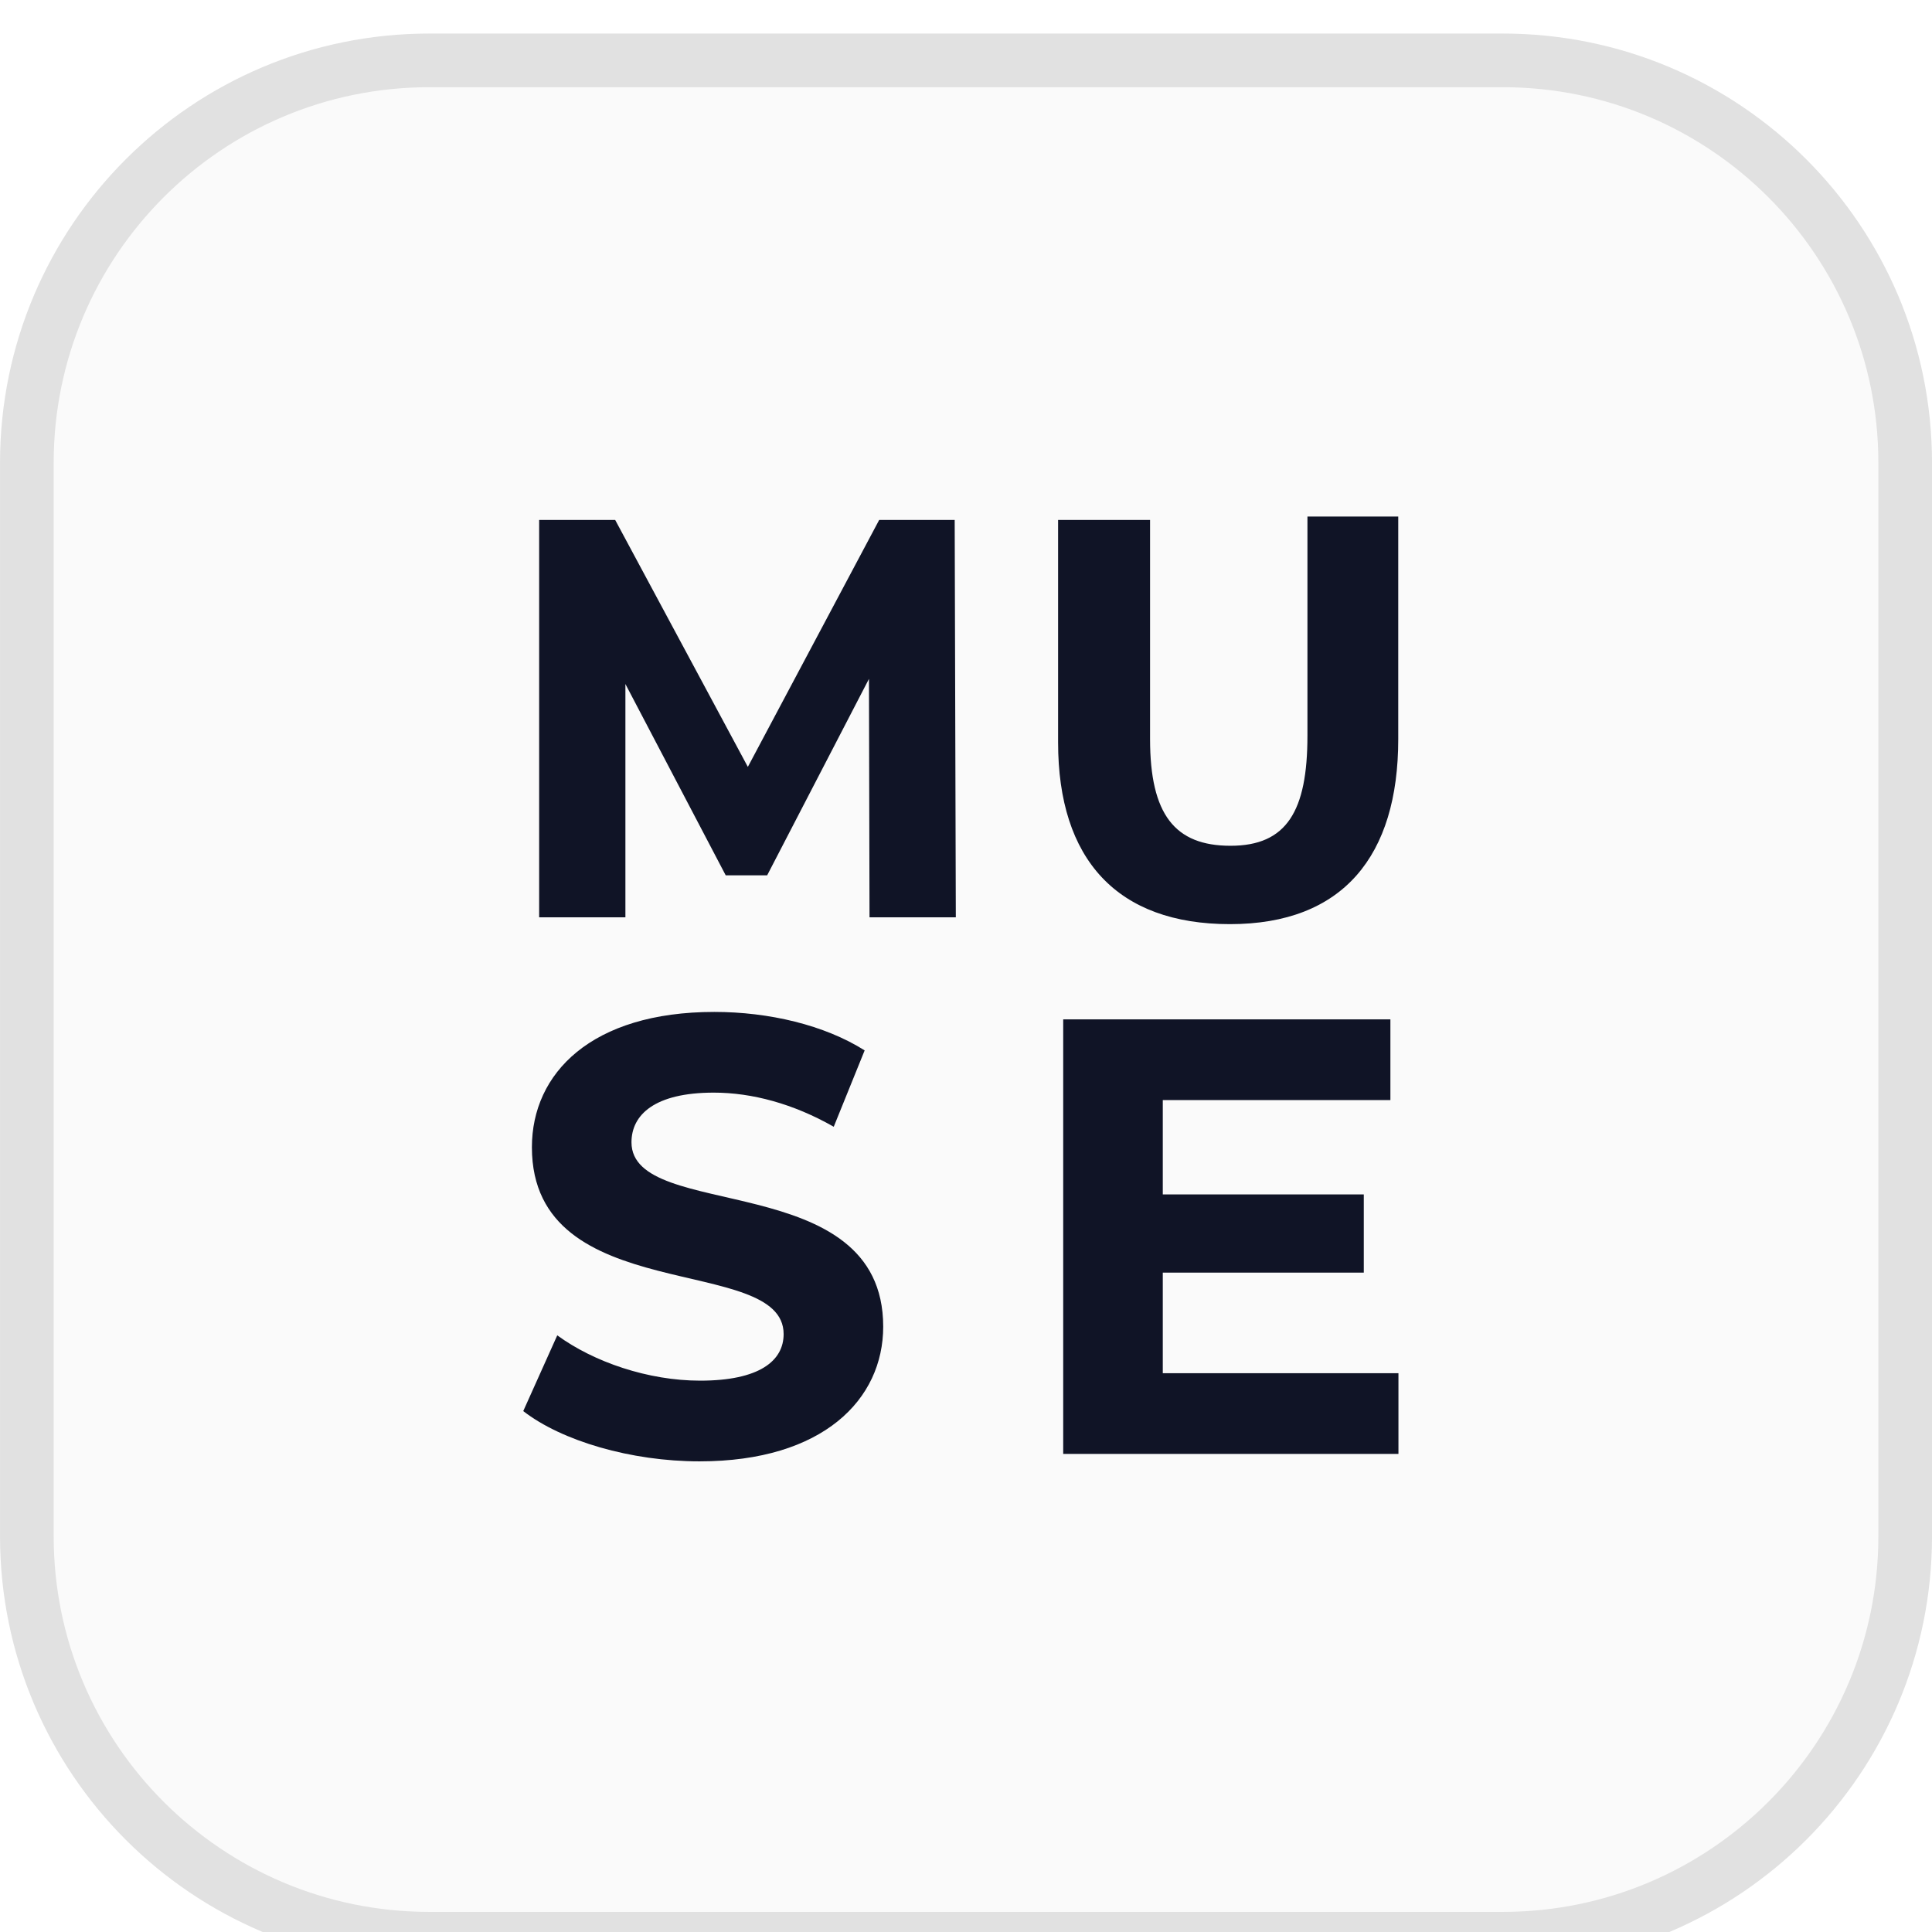
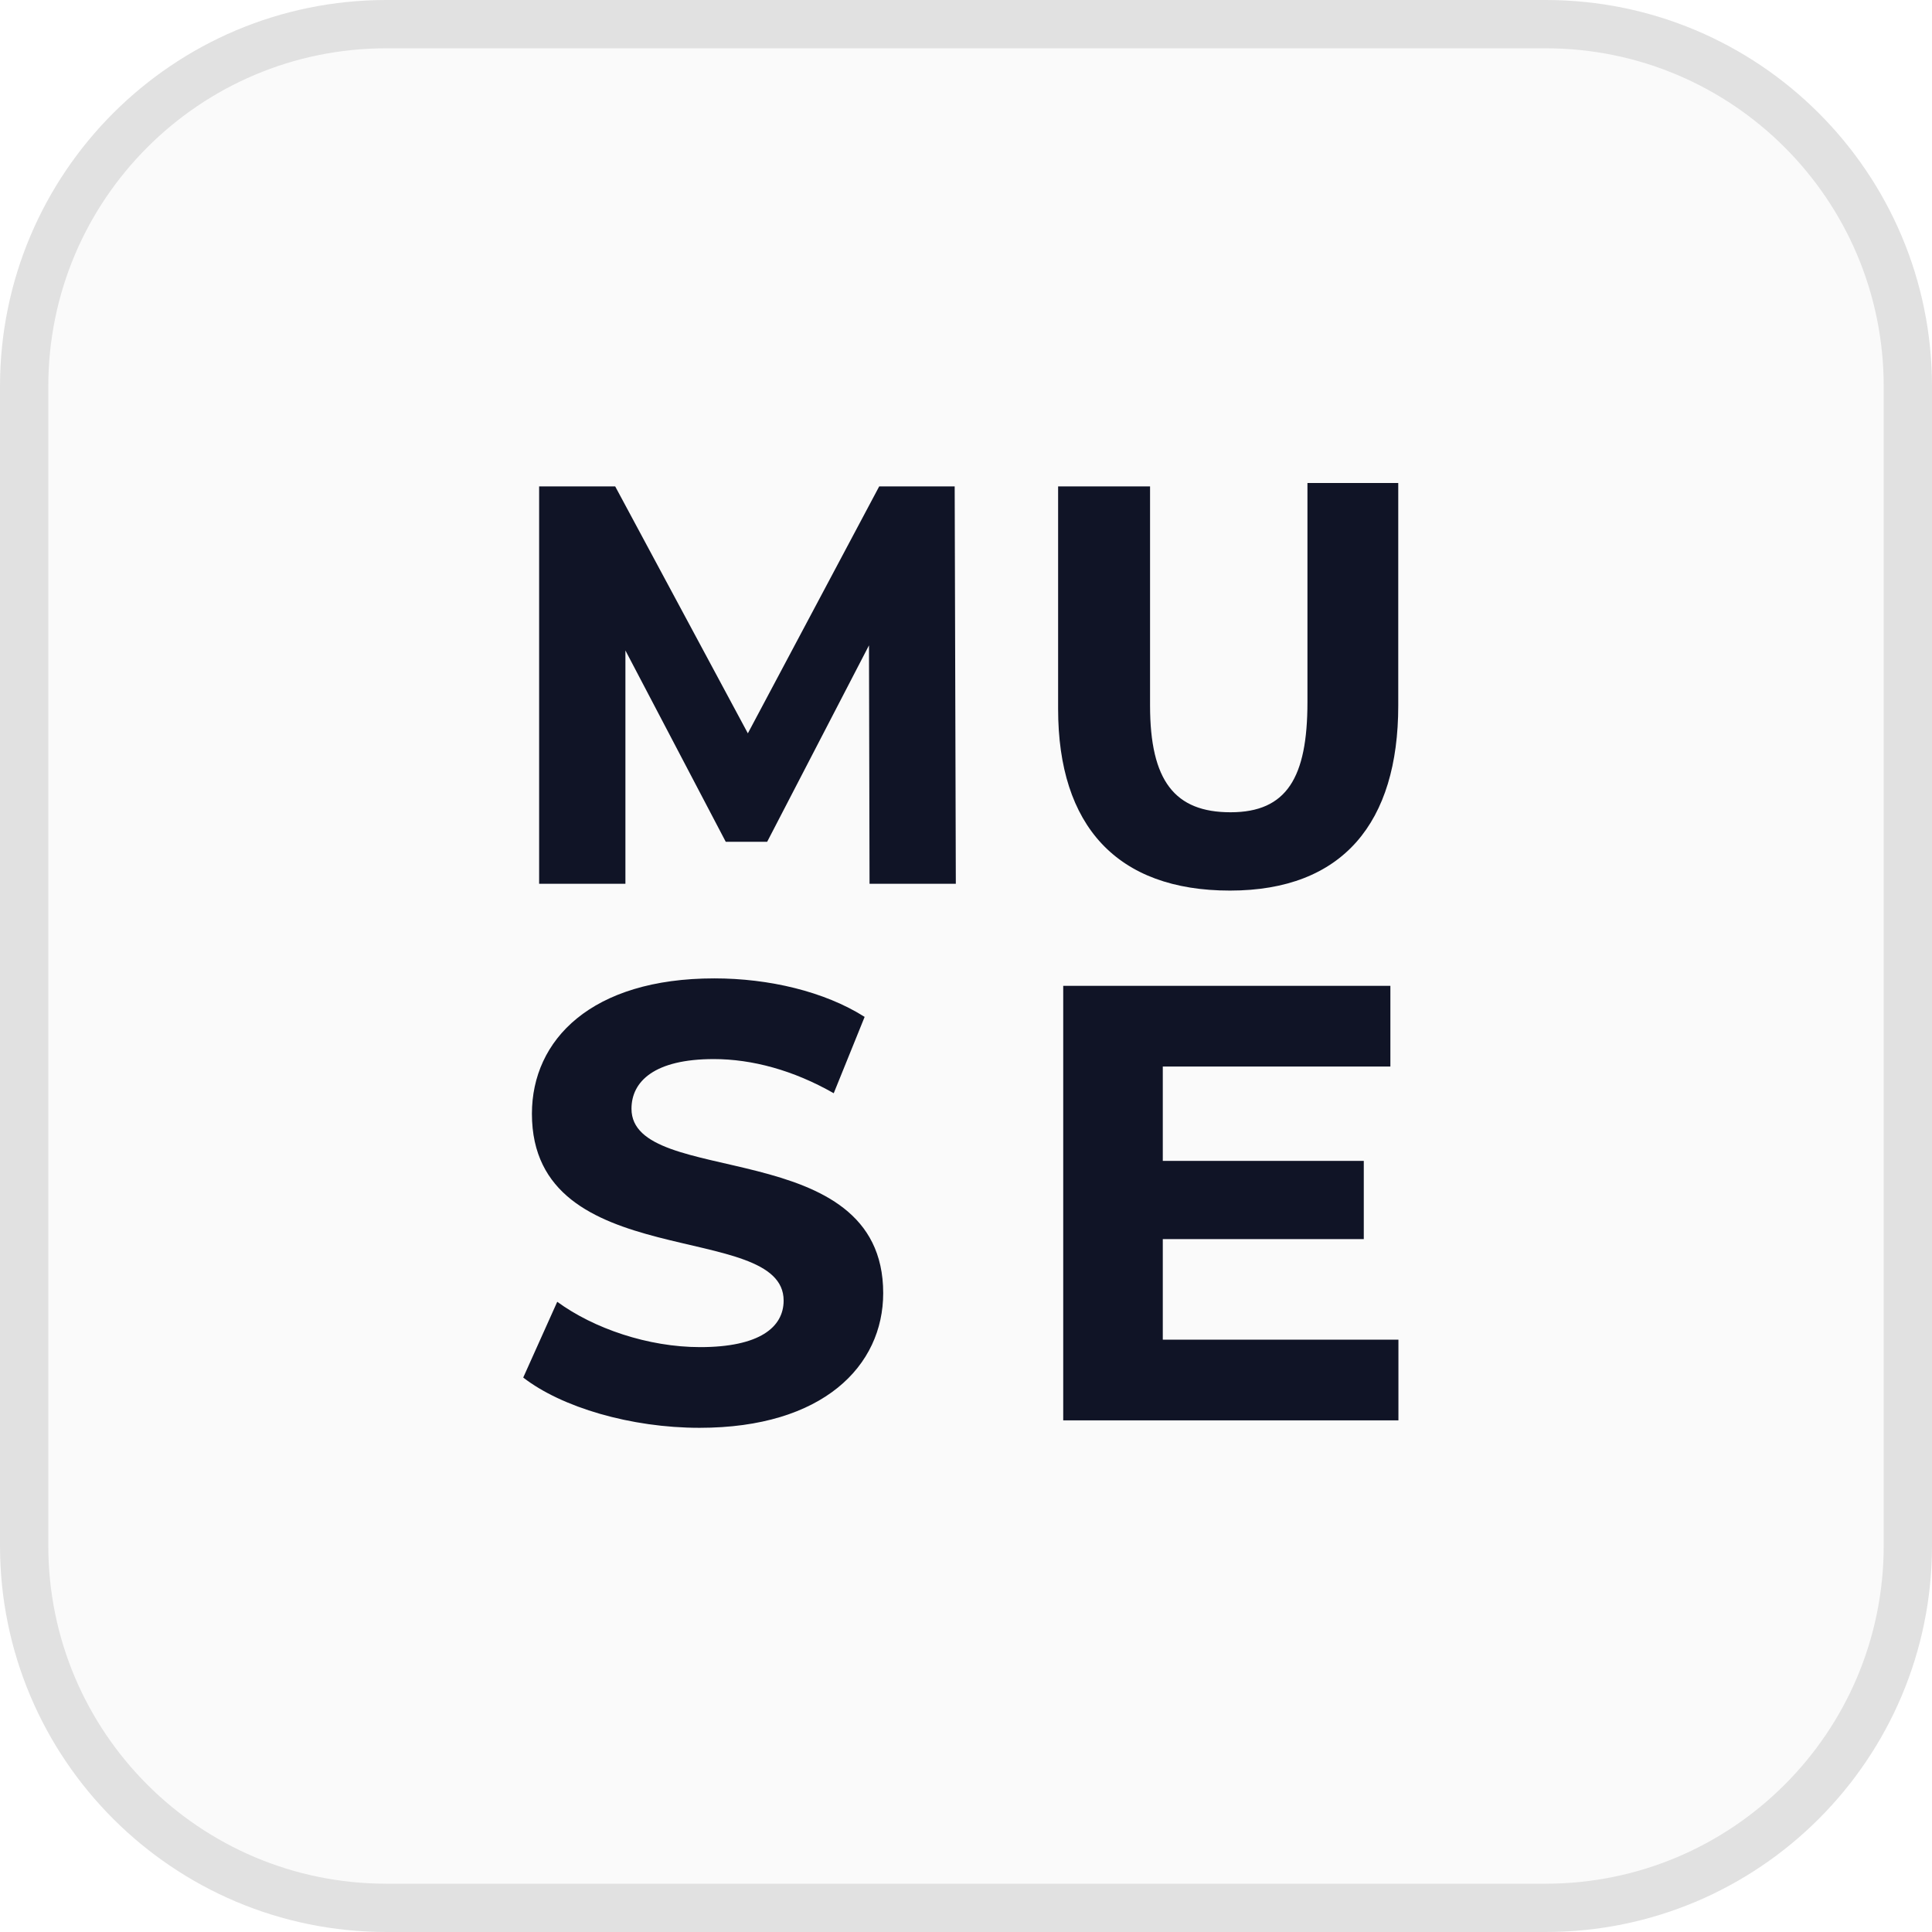
- <svg xmlns="http://www.w3.org/2000/svg" width="48" height="48" viewBox="0 0 48 48" fill="none">
-   <rect y="0.833" width="48" height="48" rx="10.667" fill="#FAFAFA" />
-   <rect x="0.667" y="1.5" width="46.667" height="46.667" rx="10" stroke="black" stroke-opacity="0.1" stroke-width="1.333" />
-   <path d="M17.379 36.307C20.453 36.307 21.943 34.765 21.943 32.96C21.943 28.997 15.689 30.369 15.689 28.38C15.689 27.701 16.258 27.146 17.733 27.146C18.685 27.146 19.715 27.424 20.714 27.994L21.482 26.097C20.483 25.465 19.1 25.141 17.748 25.141C14.69 25.141 13.215 26.668 13.215 28.503C13.215 32.513 19.469 31.125 19.469 33.145C19.469 33.808 18.87 34.302 17.395 34.302C16.104 34.302 14.752 33.839 13.845 33.176L13 35.058C13.953 35.798 15.674 36.307 17.379 36.307Z" fill="#101426" />
-   <path d="M28.889 34.117V31.618H33.883V29.675H28.889V27.331H34.544V25.326H26.415V36.122H34.744V34.117H28.889Z" fill="#101426" />
-   <path d="M23.747 22.79L23.719 12.918H21.843L18.58 19.053L15.284 12.918H13.395V22.79H15.538V16.994L18.03 21.747H19.06L21.589 16.867L21.603 22.79H23.747Z" fill="#101426" />
-   <path d="M30.558 22.96C33.365 22.96 34.739 21.267 34.739 18.362V12.833H32.483V18.277C32.483 20.153 31.969 21.013 30.572 21.013C29.19 21.013 28.573 20.238 28.573 18.362V12.918H26.288V18.446C26.288 21.352 27.752 22.96 30.558 22.96Z" fill="#101426" />
+ <svg xmlns="http://www.w3.org/2000/svg" width="56" height="56" viewBox="0 0 56 56" fill="none">
+   <rect width="56" height="56" rx="11.2" fill="#FAFAFA" />
+   <rect x="0.7" y="0.7" width="54.6" height="54.6" rx="10.5" stroke="black" stroke-opacity="0.1" stroke-width="1.4" />
+   <path d="M20.276 41.386C23.861 41.386 25.6 39.587 25.6 37.482C25.6 32.858 18.304 34.459 18.304 32.138C18.304 31.346 18.967 30.698 20.688 30.698C21.799 30.698 23.001 31.022 24.166 31.688L25.062 29.475C23.897 28.737 22.284 28.359 20.706 28.359C17.139 28.359 15.418 30.141 15.418 32.282C15.418 36.96 22.714 35.34 22.714 37.697C22.714 38.471 22.015 39.047 20.294 39.047C18.788 39.047 17.21 38.507 16.152 37.733L15.166 39.929C16.278 40.792 18.286 41.386 20.276 41.386Z" fill="#101426" />
+   <path d="M33.704 38.831V35.916H39.53V33.649H33.704V30.914H40.301V28.575H30.818V41.17H40.534V38.831H33.704Z" fill="#101426" />
+   <path d="M27.705 25.617L27.672 14.099H25.484L21.677 21.256L17.832 14.099H15.627V25.617H18.128V18.854L21.036 24.399H22.237L25.188 18.706L25.204 25.617H27.705Z" fill="#101426" />
+   <path d="M35.651 25.814C38.926 25.814 40.529 23.84 40.529 20.45V14H37.897V20.352C37.897 22.54 37.297 23.544 35.668 23.544C34.055 23.544 33.335 22.639 33.335 20.45V14.099H30.67V20.549C30.67 23.939 32.377 25.814 35.651 25.814Z" fill="#101426" />
</svg>
